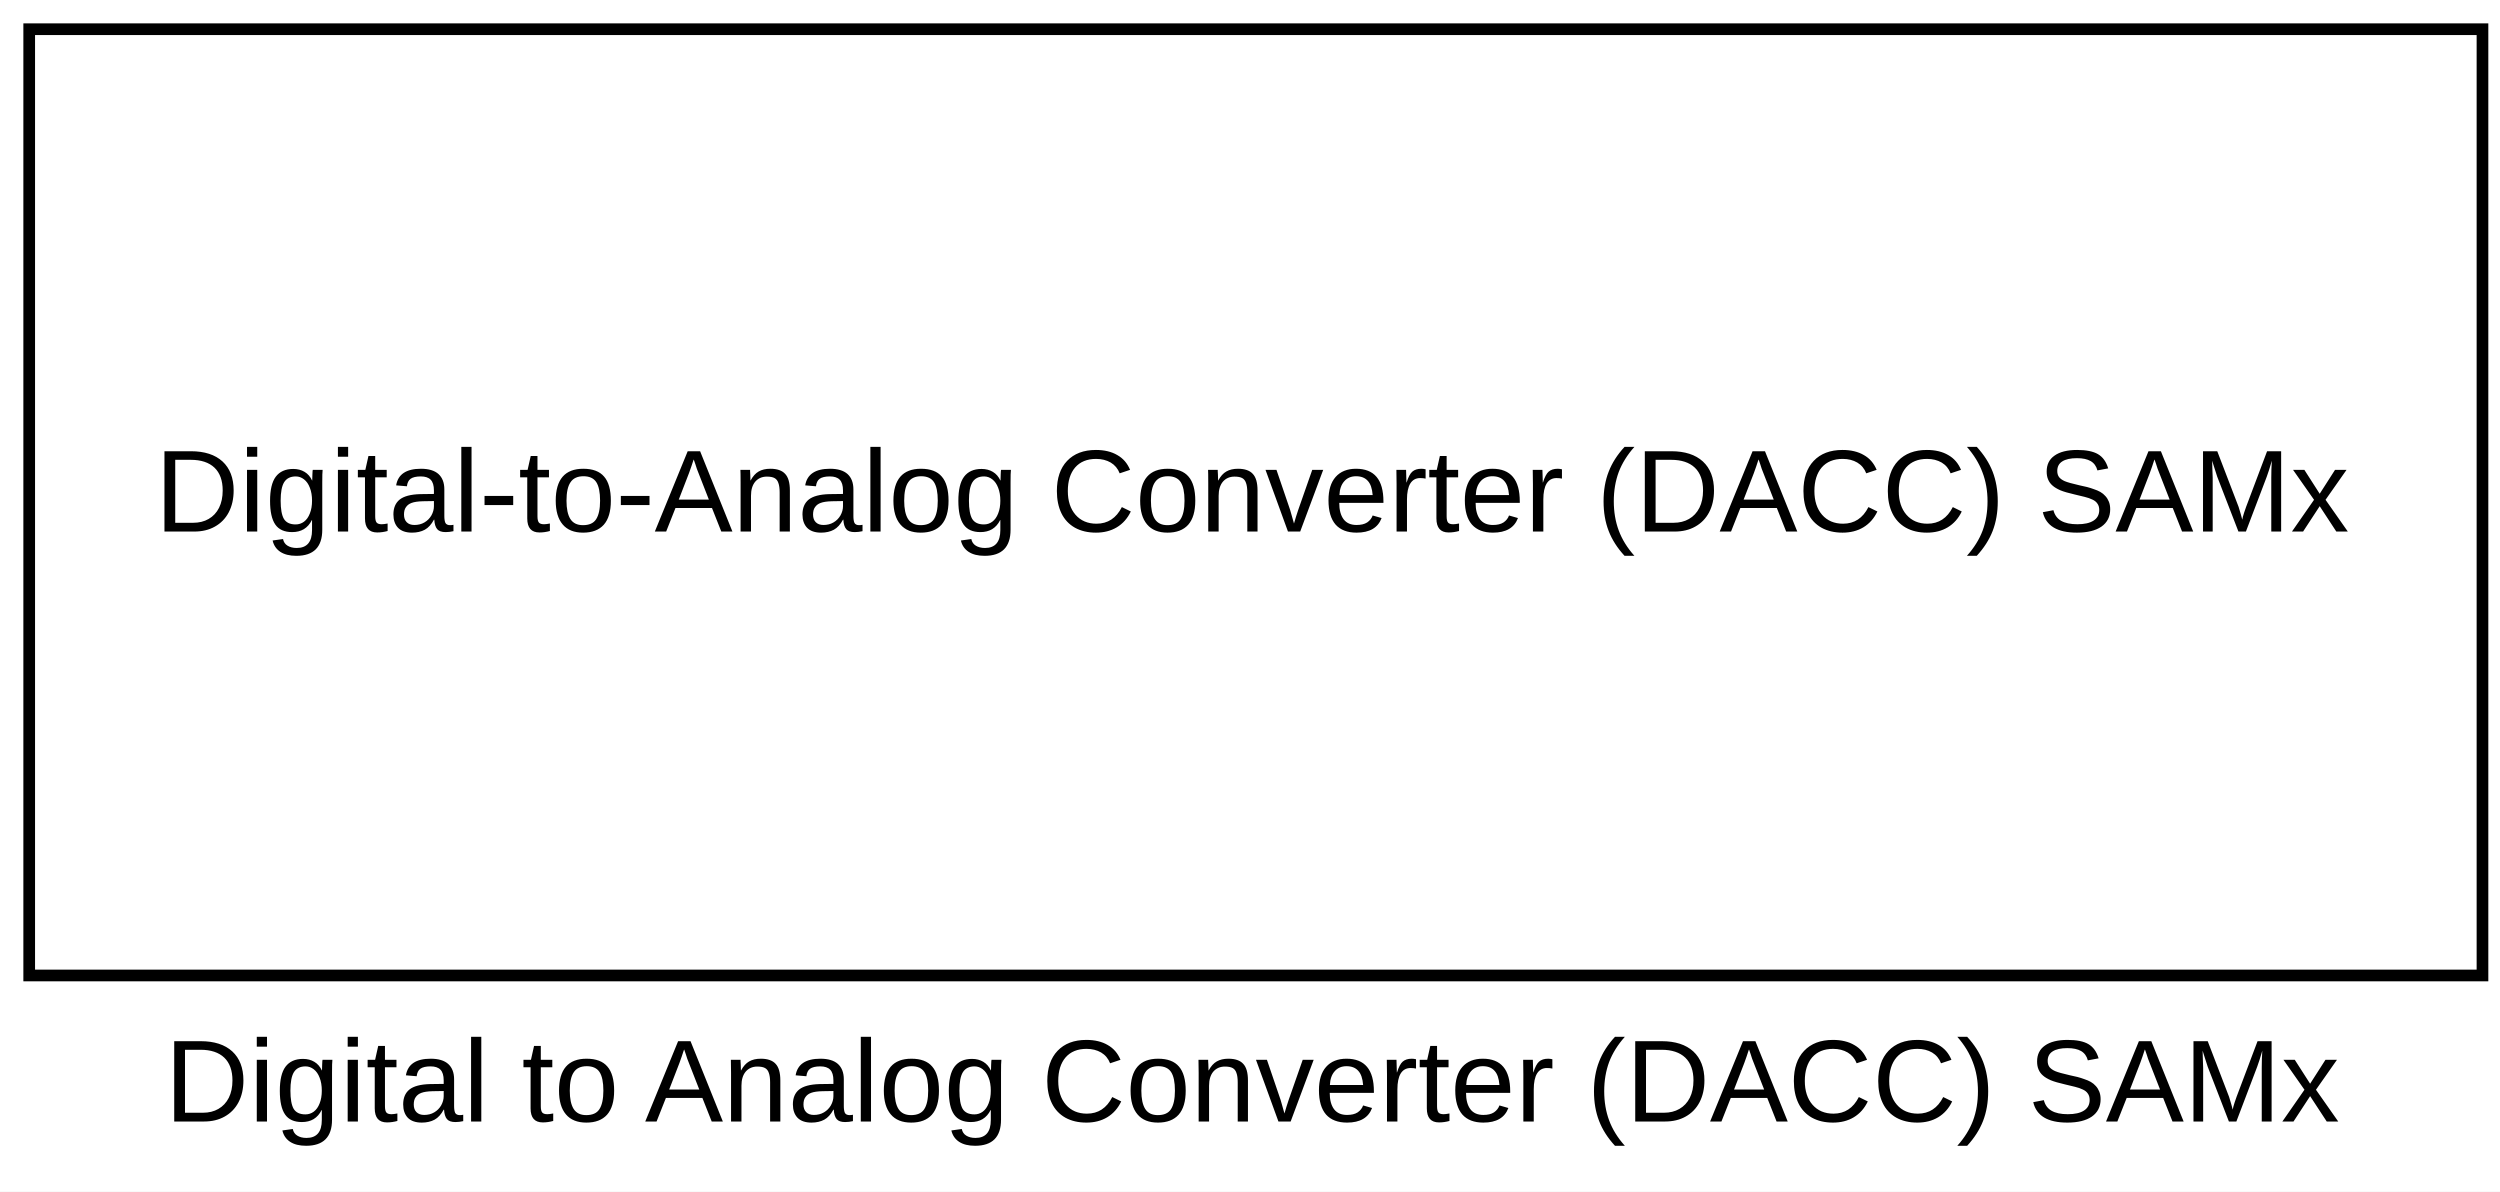
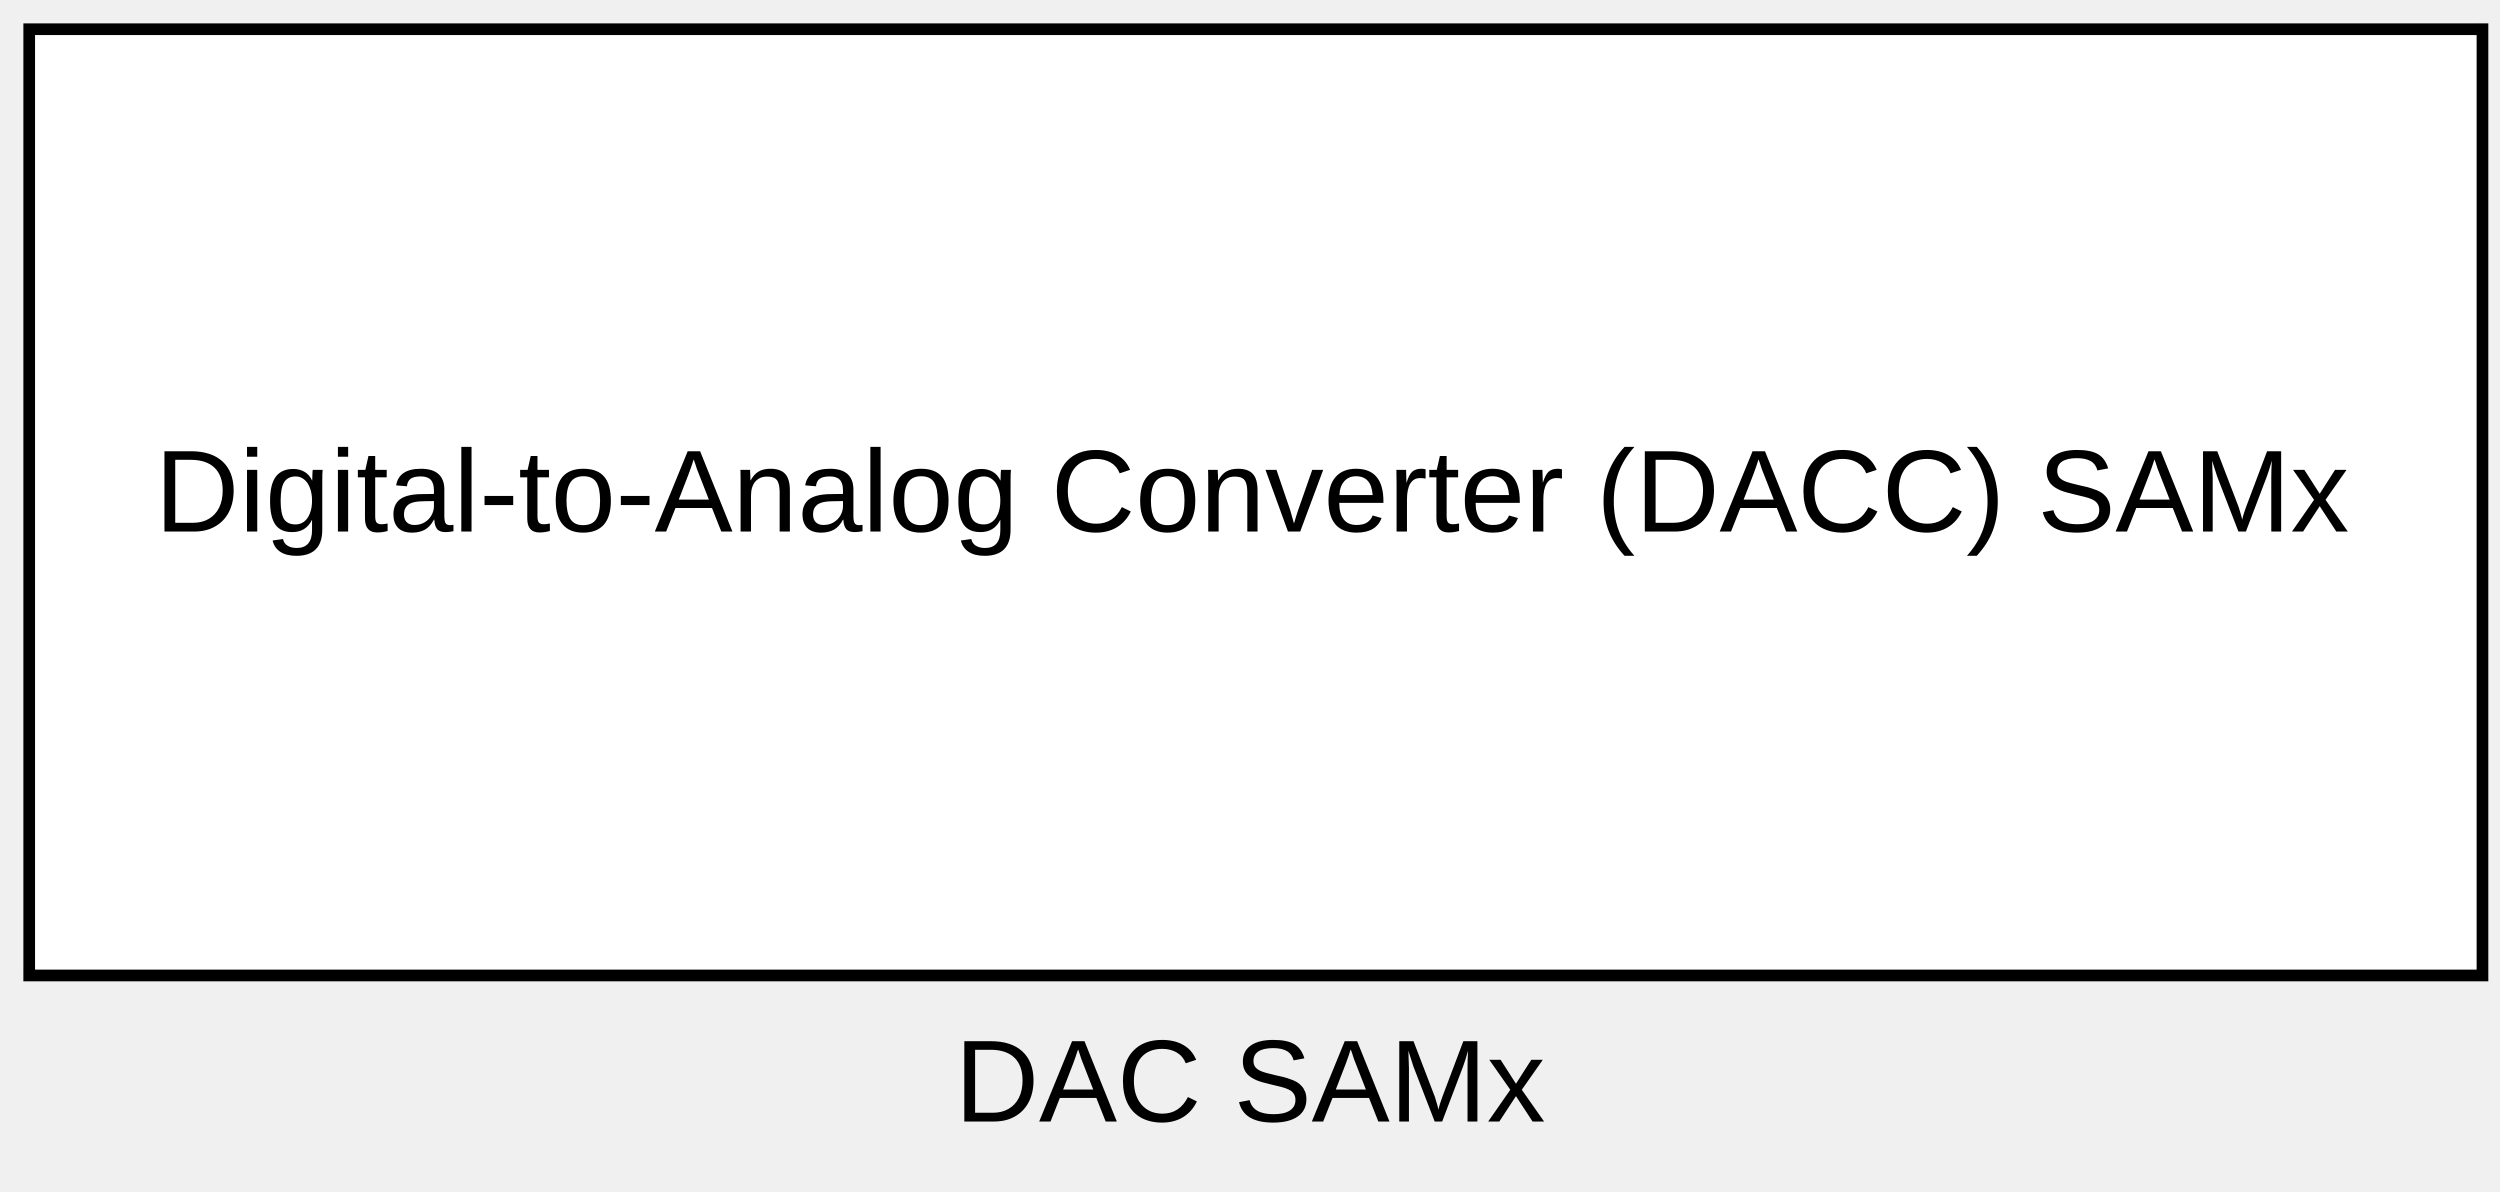
<svg xmlns="http://www.w3.org/2000/svg" width="56.621mm" height="26.988mm" viewBox="0 0 214 102">
  <g fill="none" stroke="black" stroke-width="1" fill-rule="evenodd" stroke-linecap="square" stroke-linejoin="bevel">
-     <g clip-path="none" fill="#ffffff" fill-opacity="1" opacity="1" stroke="none" stroke-opacity="0" transform="matrix(1,0,0,1,0,0)">
-       <path d="M0,0 L214,0 L214,102 L0,102 L0,0 z" fill-rule="evenodd" vector-effect="none" />
+     <g clip-path="none" fill="none" opacity="1" stroke="none" stroke-opacity="0" transform="matrix(1,0,0,1,0,0)">
+       <path d="M0,0 L214,0 L214,85 L0,85 L0,0 z" fill-rule="evenodd" vector-effect="none" />
    </g>
    <defs>
      <clipPath id="clip3">
-         <path d="M-2,-2 L212,-2 L212,100 L-2,100 L-2,-2 z" />
+         <path d="M-2,-2 L212,-2 L212,83 L-2,83 L-2,-2 z" />
      </clipPath>
    </defs>
    <g clip-path="url(#clip3)" fill="#ffffff" fill-opacity="1" opacity="1" stroke="none" stroke-opacity="0" transform="matrix(1,0,0,1,2,2)">
      <path d="M0,0 L210,0 L210,81 L0,81 L0,0 z" fill-rule="evenodd" vector-effect="none" />
    </g>
    <defs>
      <clipPath id="clip7">
-         <path d="M-107,-42 L107,-42 L107,43 L-107,43 L-107,-42 z" />
+         <path d="M-105,-40 L105,-40 L105,41 L-105,41 L-105,-40 z" />
      </clipPath>
    </defs>
    <g clip-path="url(#clip7)" fill="none" opacity="1" stroke="#000000" stroke-linecap="butt" stroke-linejoin="miter" stroke-miterlimit="2" stroke-opacity="1" stroke-width="1" transform="matrix(1,0,0,1,107,42)">
-       <text fill="#000000" fill-opacity="1" font-family="Arial, sans-serif" font-size="10" font-style="normal" font-weight="400" stroke="none" textLength="187.5" x="-93.75" xml:space="preserve" y="3.5">Digital-to-Analog Converter (DACC) SAMx</text>
+       <text fill="#000000" fill-opacity="1" font-family="Arial" font-size="10" font-style="normal" font-weight="400" stroke="none" textLength="187.5" x="-93.75" xml:space="preserve" y="3.5">Digital-to-Analog Converter (DACC) SAMx</text>
    </g>
    <defs>
      <clipPath id="clip12">
-         <path d="M-2.5,-2.5 L211.5,-2.5 L211.5,99.5 L-2.5,99.5 L-2.5,-2.5 z" />
+         <path d="M-2.5,-2.5 L211.5,-2.5 L211.5,82.5 L-2.5,82.5 L-2.5,-2.5 z" />
      </clipPath>
    </defs>
    <g clip-path="url(#clip12)" fill="none" opacity="1" stroke="#000000" stroke-linecap="butt" stroke-linejoin="miter" stroke-miterlimit="2" stroke-opacity="1" stroke-width="1" transform="matrix(1,0,0,1,2.5,2.5)">
      <path d="M0,0 L210,0 L210,81 L0,81 L0,0 z" fill-rule="evenodd" vector-effect="none" />
    </g>
-     <defs>
-       <clipPath id="clip18">
-         <path d="M0,0 L188,0 L188,15 L0,15 L0,0 z" />
-       </clipPath>
-     </defs>
-     <g clip-path="url(#clip18)" fill="none" opacity="1" stroke="#000000" stroke-linecap="square" stroke-linejoin="bevel" stroke-opacity="1" stroke-width="1" transform="matrix(1,0,0,1,13.0859,85)">
-       <text fill="#000000" fill-opacity="1" font-family="Arial, sans-serif" font-size="10" font-style="normal" font-weight="400" stroke="none" textLength="185.828" x="1" xml:space="preserve" y="11">Digital to Analog Converter (DACC) SAMx</text>
+     <g fill="none" opacity="1" stroke="#000000" stroke-linecap="square" stroke-linejoin="bevel" stroke-opacity="1" stroke-width="1" transform="matrix(1,0,0,1,107.0,85)">
+       <text fill="#000000" fill-opacity="1" font-family="Arial" font-size="10" font-style="normal" font-weight="400" stroke="none" text-anchor="middle" x="0" y="11">DAC SAMx</text>
    </g>
  </g>
</svg>
